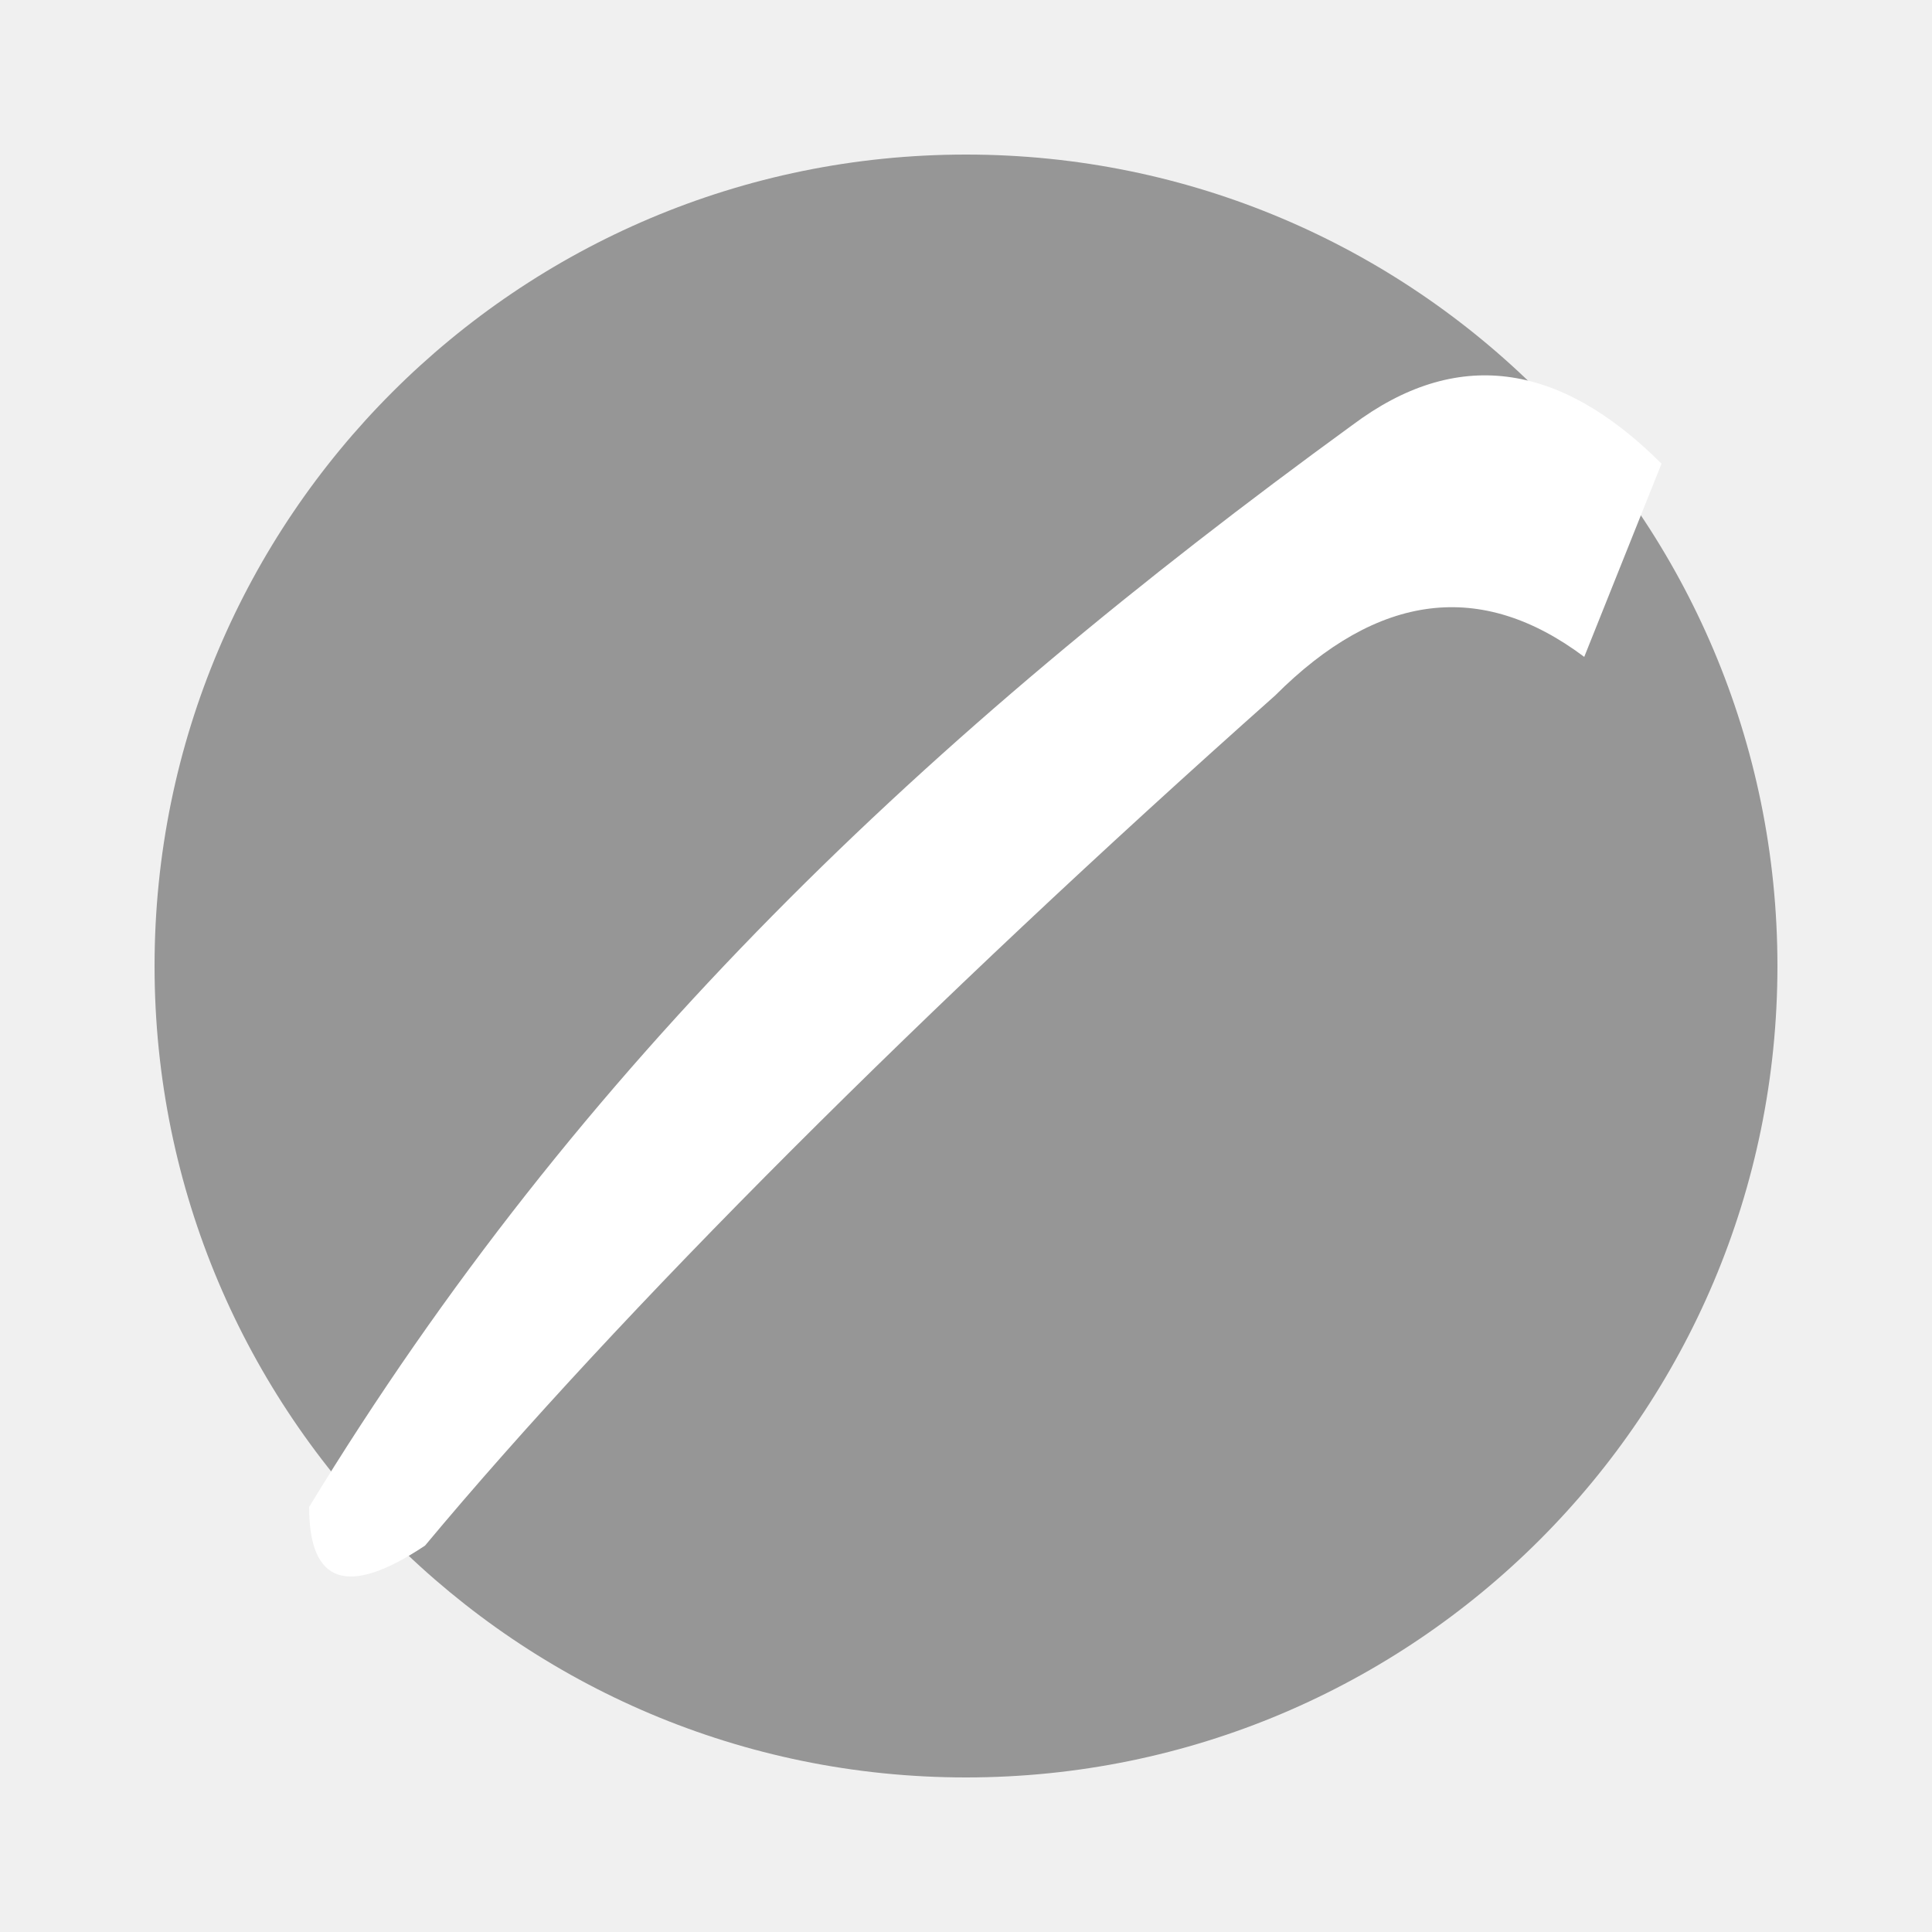
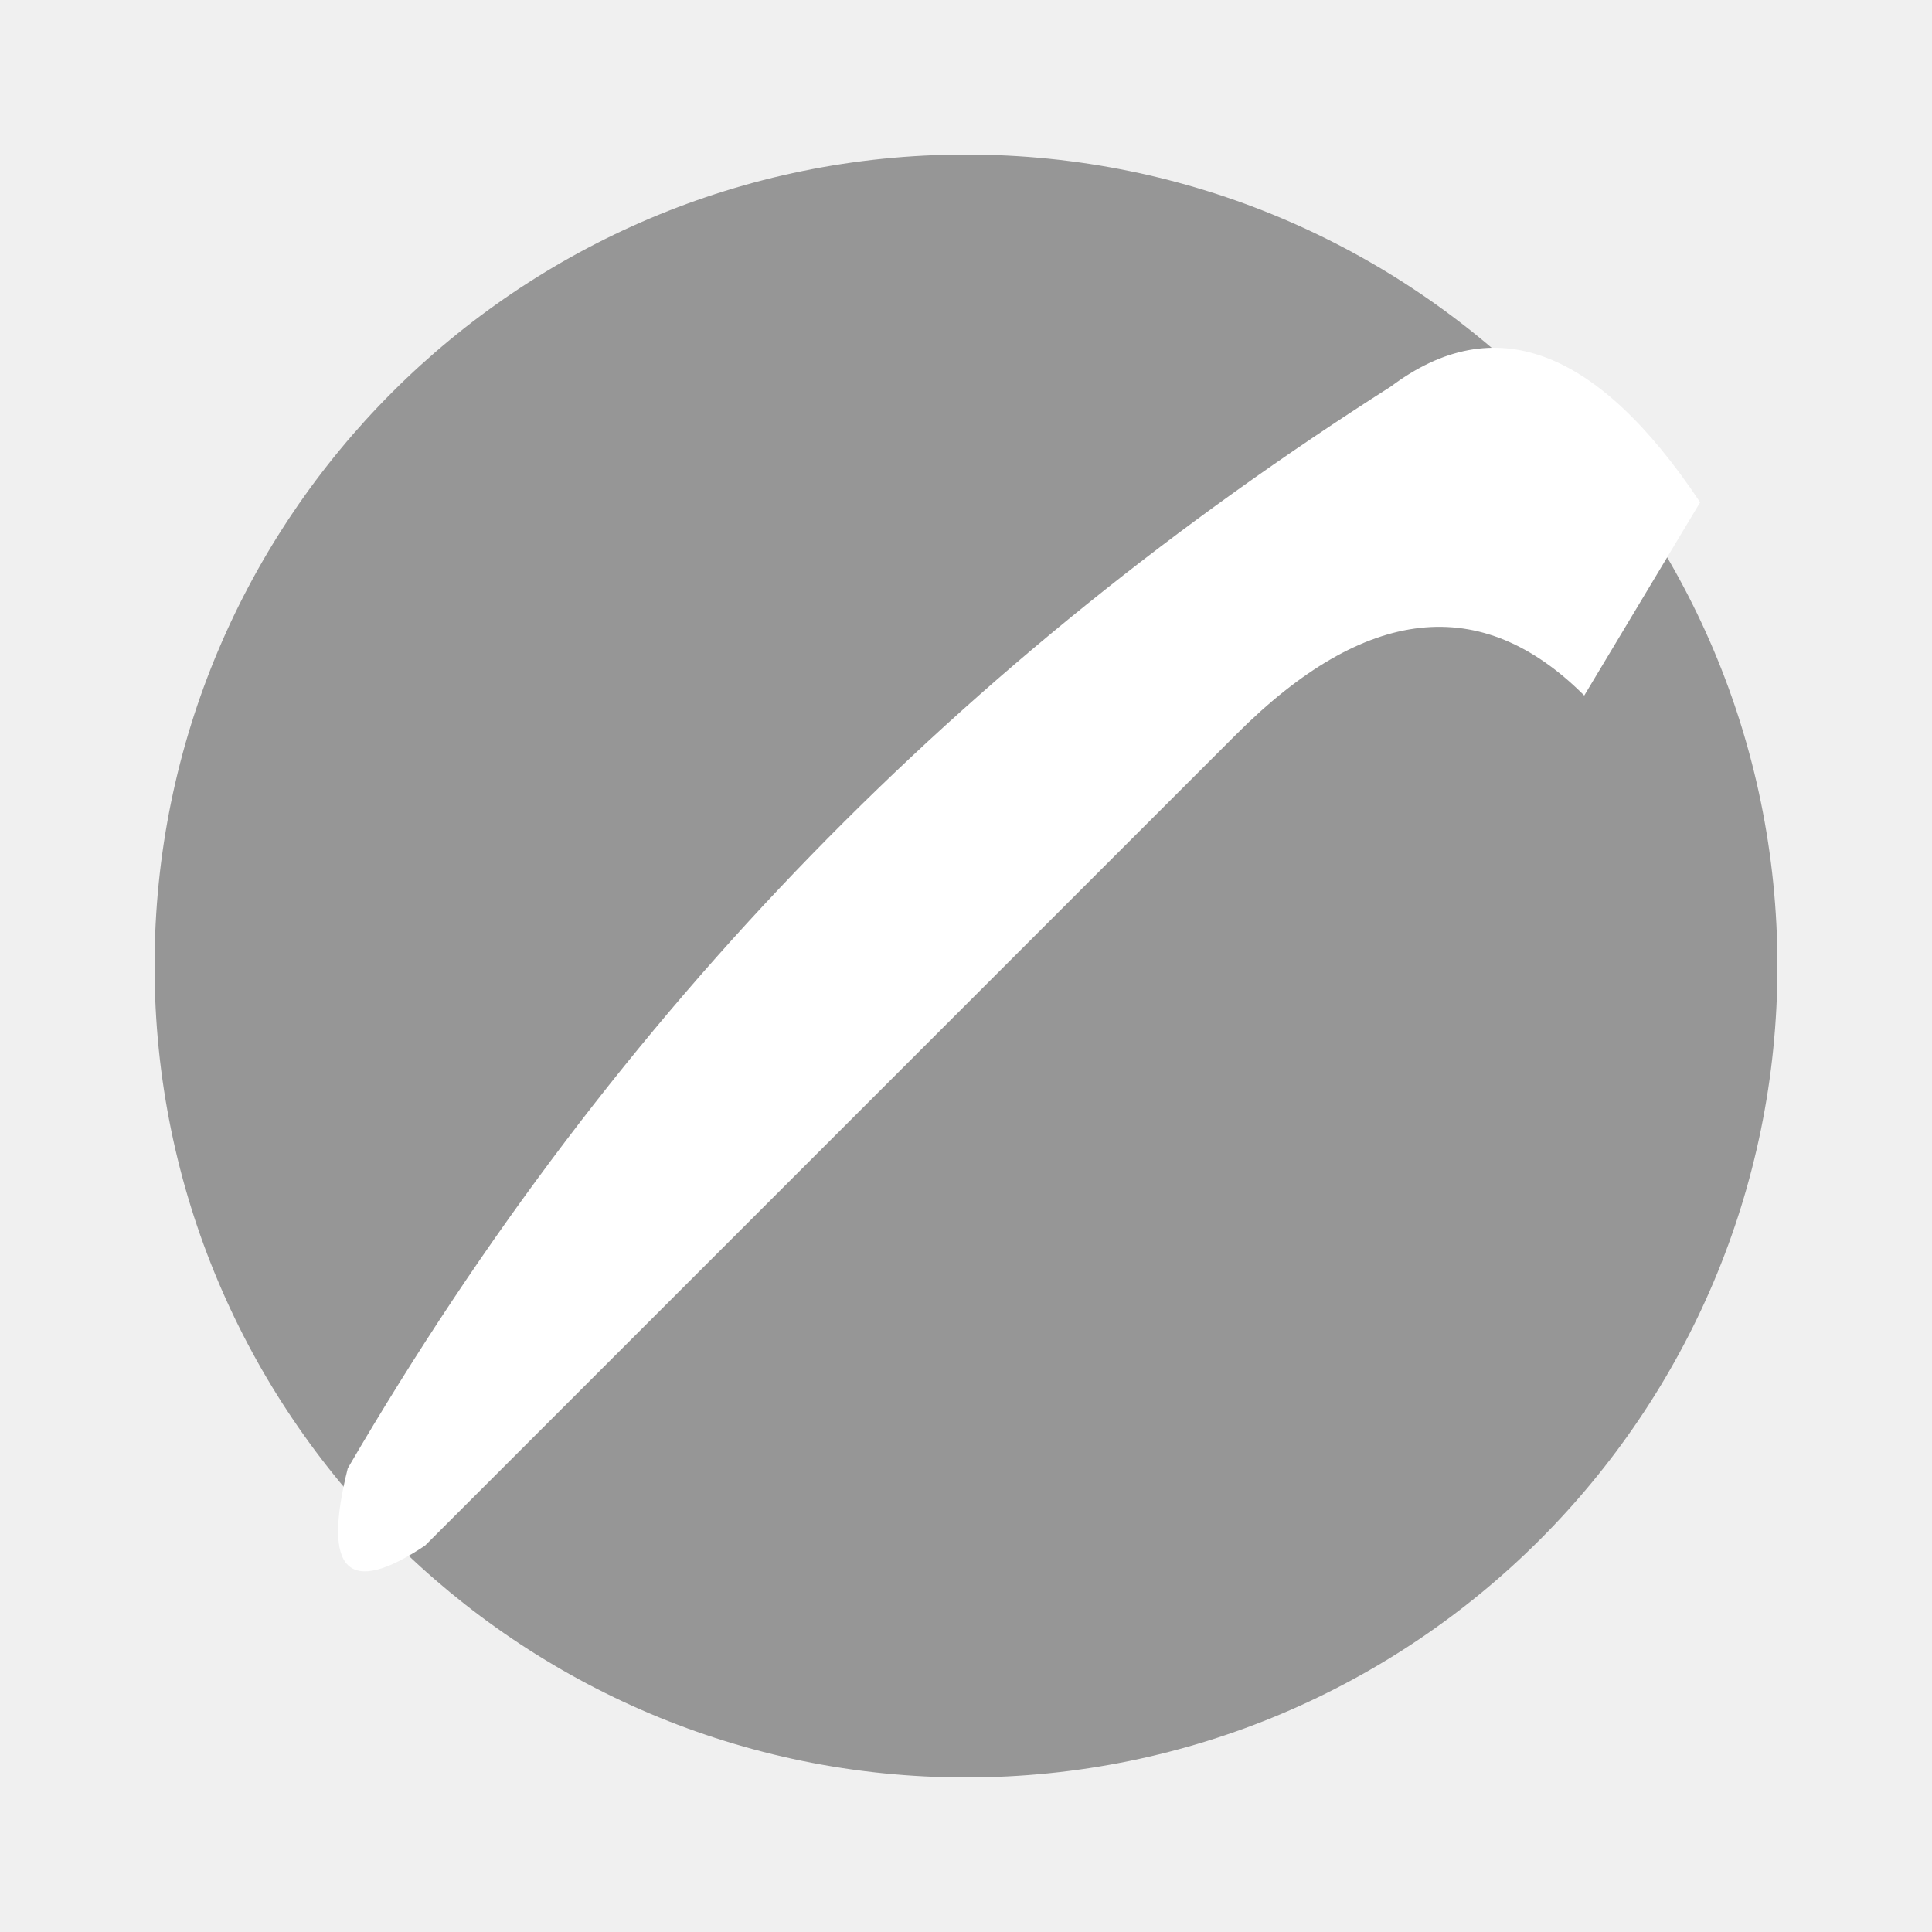
<svg xmlns="http://www.w3.org/2000/svg" viewBox="0 0 100 100" role="img" aria-label="Solo Vault AI">
  <circle cx="50" cy="50" r="42" fill="#969696" />
-   <path d="M16 78             C 30 55, 48 38, 70 22             Q 78 16, 86 24             L 82 34             Q 74 28, 66 36             C 48 52, 32 68, 22 80             Q 16 84, 16 78 Z" fill="#FFFFFF" />
+   <path d="M18 76C32 52 50 34 72 20Q80 14 88 26L82 36Q74 28 64 38C48 54 32 70 22 80Q16 84 18 76Z" fill="#FFFFFF" />
</svg>
